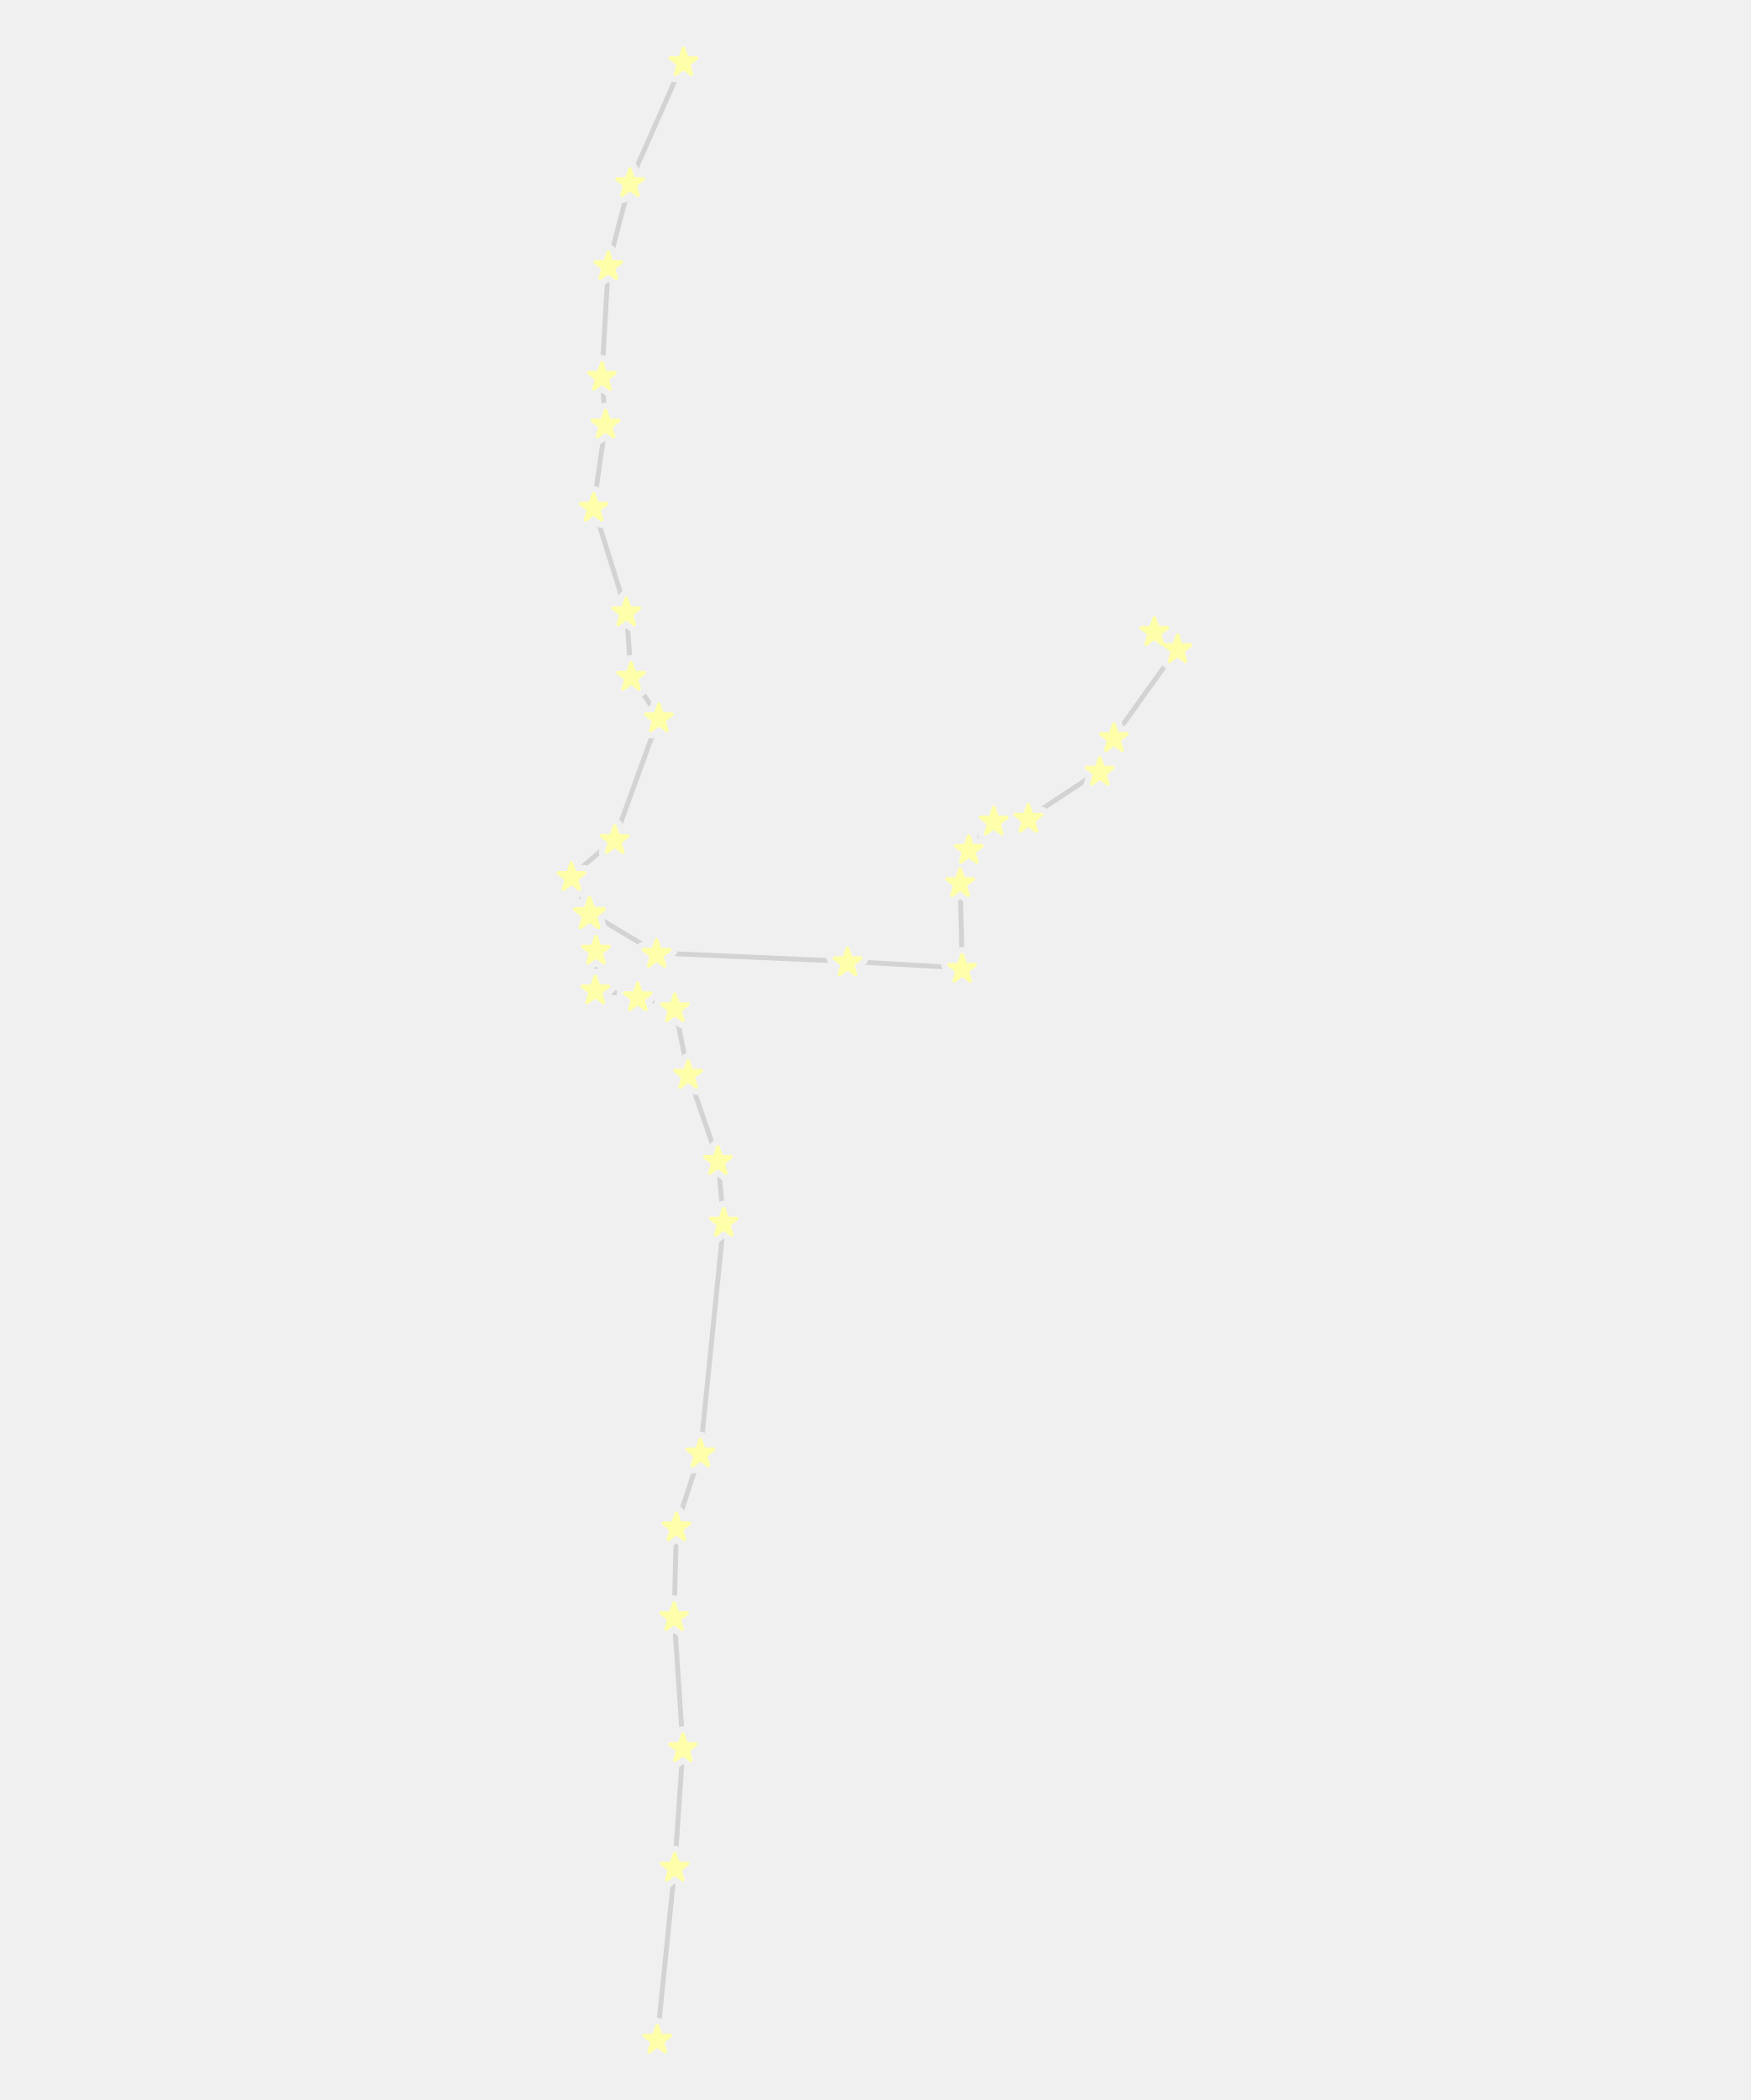
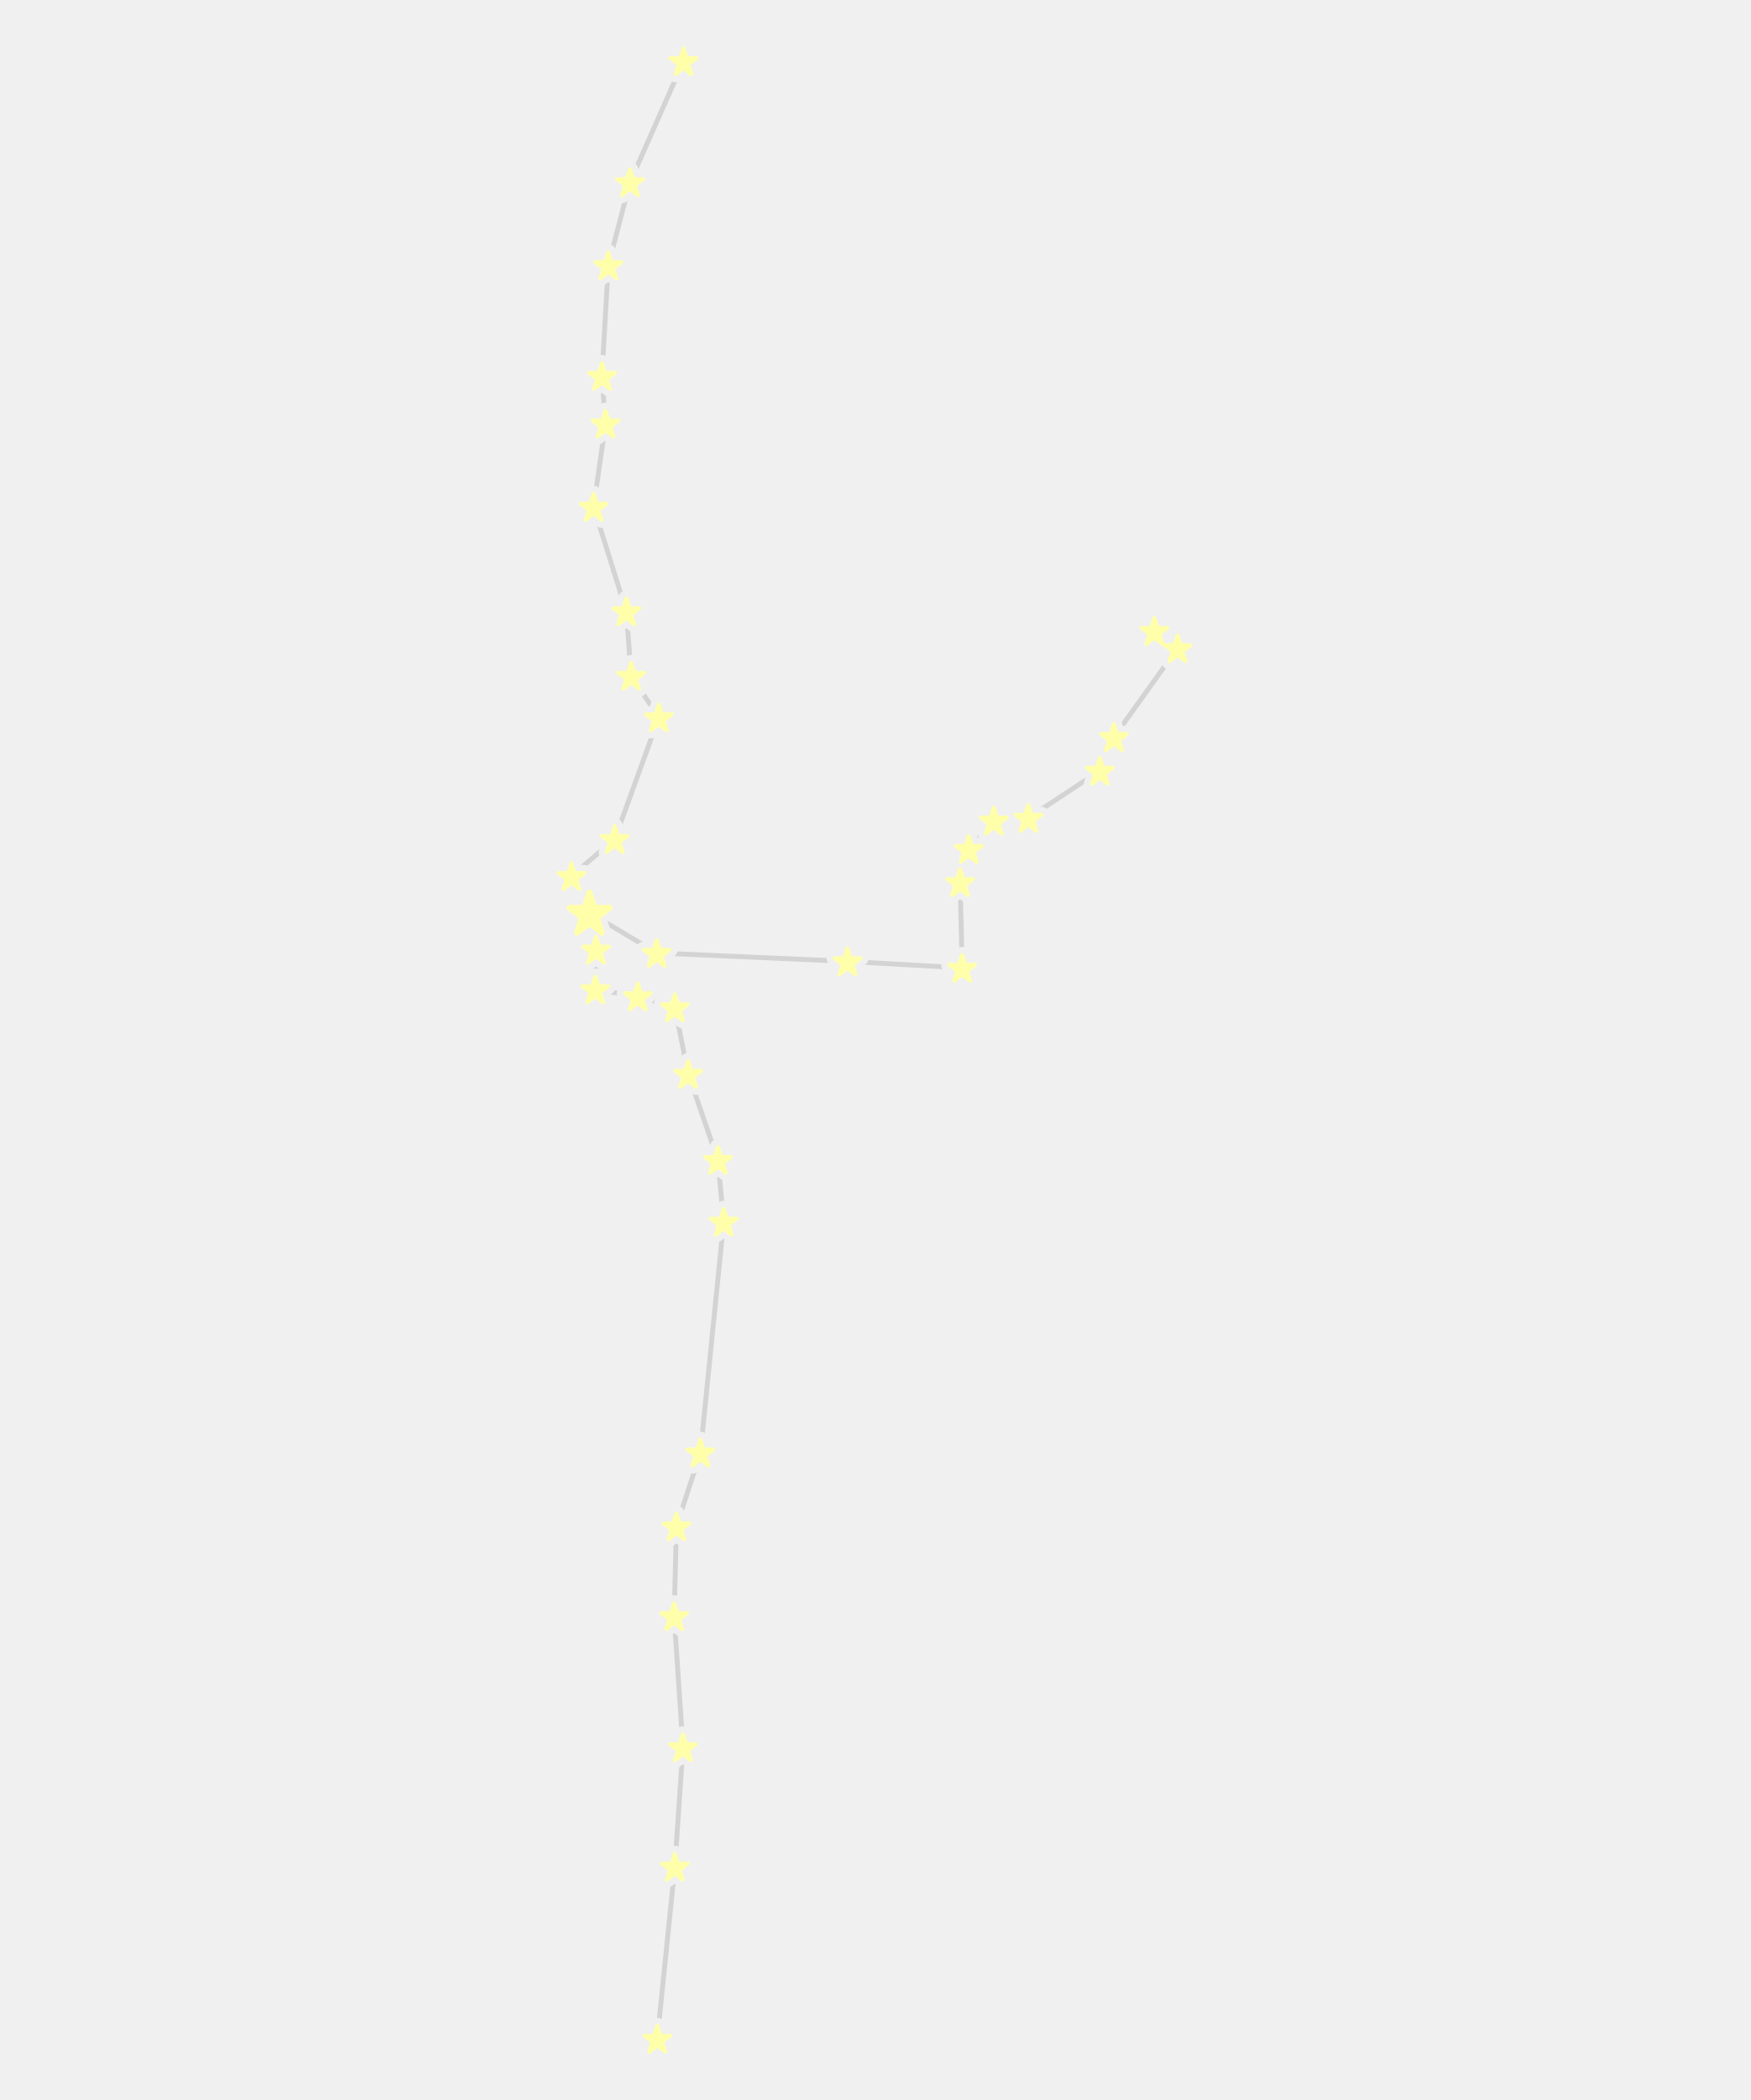
<svg xmlns="http://www.w3.org/2000/svg" width="3000" height="3600" viewBox="0 0 3000 3600">
  <defs>
    <path id="star" d="M100,39.332c0-3.332-2.636-6.029-5.935-6.169c0.004-0.012,0.004-0.024,0.009-0.035H65.461L55.863,4.341 c-0.004,0-0.009,0.001-0.014,0.001C55.058,1.833,52.738,0,49.967,0c-2.938,0-5.384,2.048-6.023,4.789 c-0.007-0.001-0.015,0-0.021-0.002l-9.45,28.341H6.336c-0.048-0.001-0.092-0.014-0.139-0.014C2.773,33.113,0,35.888,0,39.31 c0,1.884,0.857,3.55,2.185,4.687c-0.007,0.01-0.011,0.021-0.019,0.031L26.24,62.535l-8.961,28.683 c-0.364,0.789-0.582,1.659-0.582,2.587c0,3.422,2.775,6.195,6.198,6.195c1.405,0,2.687-0.484,3.727-1.272 c0.011,0.01,0.025,0.017,0.036,0.026L50.027,80.84l22.536,17.317C73.688,99.294,75.245,100,76.97,100 c3.424,0,6.198-2.773,6.198-6.195c0-0.748-0.154-1.456-0.397-2.121c0.016-0.002,0.029-0.01,0.045-0.012l-9.077-29.016l23.718-18.332 c-0.002-0.001-0.005-0.003-0.007-0.005C98.988,43.192,100,41.386,100,39.332z" />
    <mask id="gaps" maskUnits="userSpaceOnUse" x="0" y="0" width="3000" height="3600">
      <rect width="3000" height="3600" fill="#fff" />
      <g fill="#000" stroke="#000" stroke-linejoin="round">
        <use href="#star" transform="translate(1101 3469.5) scale(0.51)" stroke-width="41.18" />
        <use href="#star" transform="translate(1131 3174.6) scale(0.51)" stroke-width="41.18" />
        <use href="#star" transform="translate(1145 2969.9) scale(0.51)" stroke-width="41.18" />
        <use href="#star" transform="translate(1129.9 2745.1) scale(0.51)" stroke-width="41.18" />
        <use href="#star" transform="translate(1133.8 2591.2) scale(0.51)" stroke-width="41.18" />
        <use href="#star" transform="translate(1174.9 2464.7) scale(0.51)" stroke-width="41.18" />
        <use href="#star" transform="translate(1214.8 2068.9) scale(0.51)" stroke-width="41.18" />
        <use href="#star" transform="translate(1204.9 1963.1) scale(0.51)" stroke-width="41.18" />
        <use href="#star" transform="translate(1153.9 1815.5) scale(0.51)" stroke-width="41.18" />
        <use href="#star" transform="translate(1131.1 1701.4) scale(0.51)" stroke-width="41.18" />
        <use href="#star" transform="translate(1067.5 1682.5) scale(0.51)" stroke-width="41.18" />
        <use href="#star" transform="translate(994.8 1670.6) scale(0.51)" stroke-width="41.18" />
        <use href="#star" transform="translate(1623.5 1633.7) scale(0.51)" stroke-width="41.18" />
        <use href="#star" transform="translate(1427 1622.6) scale(0.51)" stroke-width="41.18" />
        <use href="#star" transform="translate(1099.9 1608.1) scale(0.51)" stroke-width="41.18" />
        <use href="#star" transform="translate(995.9 1602.5) scale(0.51)" stroke-width="41.18" />
        <use href="#star" transform="translate(1620 1486.9) scale(0.51)" stroke-width="41.18" />
        <use href="#star" transform="translate(953.8 1476.4) scale(0.51)" stroke-width="41.18" />
        <use href="#star" transform="translate(1634.8 1429.9) scale(0.51)" stroke-width="41.18" />
        <use href="#star" transform="translate(1028.1 1412.9) scale(0.51)" stroke-width="41.18" />
        <use href="#star" transform="translate(1677.7 1381.2) scale(0.51)" stroke-width="41.18" />
        <use href="#star" transform="translate(1737 1376.6) scale(0.51)" stroke-width="41.18" />
        <use href="#star" transform="translate(1859.4 1296) scale(0.51)" stroke-width="41.18" />
        <use href="#star" transform="translate(1883.6 1238.1) scale(0.51)" stroke-width="41.18" />
        <use href="#star" transform="translate(1103.7 1204.4) scale(0.51)" stroke-width="41.18" />
        <use href="#star" transform="translate(1056.2 1133.2) scale(0.51)" stroke-width="41.18" />
        <use href="#star" transform="translate(1992.6 1085.8) scale(0.51)" stroke-width="41.18" />
        <use href="#star" transform="translate(1952.8 1056.2) scale(0.51)" stroke-width="41.18" />
        <use href="#star" transform="translate(1047.9 1022.6) scale(0.51)" stroke-width="41.18" />
        <use href="#star" transform="translate(991.8 843.3) scale(0.51)" stroke-width="41.18" />
        <use href="#star" transform="translate(1012.3 700.7) scale(0.51)" stroke-width="41.18" />
        <use href="#star" transform="translate(1006.1 619) scale(0.51)" stroke-width="41.18" />
        <use href="#star" transform="translate(1017 429.2) scale(0.51)" stroke-width="41.18" />
        <use href="#star" transform="translate(1054.2 286.9) scale(0.51)" stroke-width="41.18" />
        <use href="#star" transform="translate(1145.9 79.5) scale(0.51)" stroke-width="41.18" />
-         <use href="#star" transform="translate(981.9 1536.2) scale(0.568)" stroke-width="36.97" />
+         <use href="#star" transform="translate(970.8 1525) scale(0.7905)" stroke-width="26.57" />
      </g>
    </mask>
  </defs>
  <g mask="url(#gaps)" fill="none" stroke="#d3d3d3" stroke-width="8.4" stroke-linecap="round" stroke-linejoin="round">
    <path d="M979.3 1501.9 L1053.6 1438.4" />
    <path d="M979.3 1501.9 L1010.3 1564.6" />
    <path d="M1010.3 1564.6 L1125.4 1633.6" />
    <path d="M1010.3 1564.6 L1021.4 1628" />
    <path d="M1021.4 1628 L1020.3 1696.1" />
    <path d="M1020.3 1696.1 L1093 1708" />
    <path d="M1093 1708 L1156.6 1726.9" />
    <path d="M1156.6 1726.9 L1179.4 1841" />
    <path d="M1179.4 1841 L1230.4 1988.6" />
    <path d="M1230.4 1988.6 L1240.3 2094.4" />
    <path d="M1240.3 2094.4 L1200.4 2490.2" />
    <path d="M1200.4 2490.2 L1159.3 2616.7" />
    <path d="M1159.3 2616.7 L1155.4 2770.6" />
    <path d="M1125.4 1633.6 L1452.5 1648.1" />
    <path d="M1452.5 1648.1 L1649 1659.2" />
    <path d="M1649 1659.2 L1645.5 1512.4" />
    <path d="M1645.5 1512.4 L1660.3 1455.4" />
    <path d="M1660.3 1455.4 L1703.2 1406.7" />
    <path d="M1703.2 1406.7 L1762.5 1402.1" />
    <path d="M1762.5 1402.1 L1884.9 1321.5" />
    <path d="M1884.9 1321.5 L1909.1 1263.6" />
    <path d="M1909.1 1263.6 L2018.1 1111.3" />
    <path d="M2018.1 1111.3 L1978.3 1081.7" />
    <path d="M1053.6 1438.4 L1129.2 1229.9" />
    <path d="M1129.2 1229.9 L1081.7 1158.7" />
    <path d="M1081.7 1158.7 L1073.4 1048.1" />
    <path d="M1073.4 1048.1 L1017.3 868.8" />
    <path d="M1017.3 868.8 L1037.8 726.2" />
    <path d="M1037.8 726.2 L1031.6 644.5" />
    <path d="M1031.6 644.5 L1042.5 454.7" />
    <path d="M1042.5 454.7 L1079.7 312.4" />
    <path d="M1079.7 312.4 L1171.4 105" />
    <path d="M1155.4 2770.6 L1170.5 2995.4" />
    <path d="M1170.5 2995.4 L1156.5 3200.1" />
    <path d="M1156.5 3200.1 L1126.5 3495" />
  </g>
  <g fill="#ffffaa">
    <use href="#star" transform="translate(1101 3469.5) scale(0.51)" />
    <use href="#star" transform="translate(1131 3174.6) scale(0.51)" />
    <use href="#star" transform="translate(1145 2969.9) scale(0.51)" />
    <use href="#star" transform="translate(1129.9 2745.1) scale(0.51)" />
    <use href="#star" transform="translate(1133.8 2591.2) scale(0.51)" />
    <use href="#star" transform="translate(1174.9 2464.7) scale(0.51)" />
    <use href="#star" transform="translate(1214.8 2068.9) scale(0.51)" />
    <use href="#star" transform="translate(1204.9 1963.1) scale(0.51)" />
    <use href="#star" transform="translate(1153.9 1815.5) scale(0.51)" />
    <use href="#star" transform="translate(1131.1 1701.4) scale(0.51)" />
    <use href="#star" transform="translate(1067.5 1682.5) scale(0.51)" />
    <use href="#star" transform="translate(994.8 1670.6) scale(0.51)" />
    <use href="#star" transform="translate(1623.5 1633.7) scale(0.51)" />
    <use href="#star" transform="translate(1427 1622.6) scale(0.51)" />
    <use href="#star" transform="translate(1099.9 1608.1) scale(0.51)" />
    <use href="#star" transform="translate(995.9 1602.5) scale(0.51)" />
    <use href="#star" transform="translate(1620 1486.9) scale(0.51)" />
    <use href="#star" transform="translate(953.8 1476.4) scale(0.51)" />
    <use href="#star" transform="translate(1634.8 1429.9) scale(0.51)" />
    <use href="#star" transform="translate(1028.1 1412.9) scale(0.51)" />
    <use href="#star" transform="translate(1677.7 1381.2) scale(0.51)" />
    <use href="#star" transform="translate(1737 1376.6) scale(0.51)" />
    <use href="#star" transform="translate(1859.4 1296) scale(0.51)" />
    <use href="#star" transform="translate(1883.6 1238.1) scale(0.51)" />
    <use href="#star" transform="translate(1103.7 1204.4) scale(0.51)" />
    <use href="#star" transform="translate(1056.2 1133.2) scale(0.51)" />
    <use href="#star" transform="translate(1992.6 1085.8) scale(0.51)" />
    <use href="#star" transform="translate(1952.8 1056.2) scale(0.51)" />
    <use href="#star" transform="translate(1047.9 1022.6) scale(0.51)" />
    <use href="#star" transform="translate(991.8 843.3) scale(0.51)" />
    <use href="#star" transform="translate(1012.3 700.7) scale(0.51)" />
    <use href="#star" transform="translate(1006.1 619) scale(0.51)" />
    <use href="#star" transform="translate(1017 429.2) scale(0.51)" />
    <use href="#star" transform="translate(1054.2 286.9) scale(0.51)" />
    <use href="#star" transform="translate(1145.9 79.5) scale(0.51)" />
-     <use href="#star" transform="translate(981.9 1536.2) scale(0.568)" />
+     <use href="#star" transform="translate(970.8 1525) scale(0.7905)" />
  </g>
</svg>
